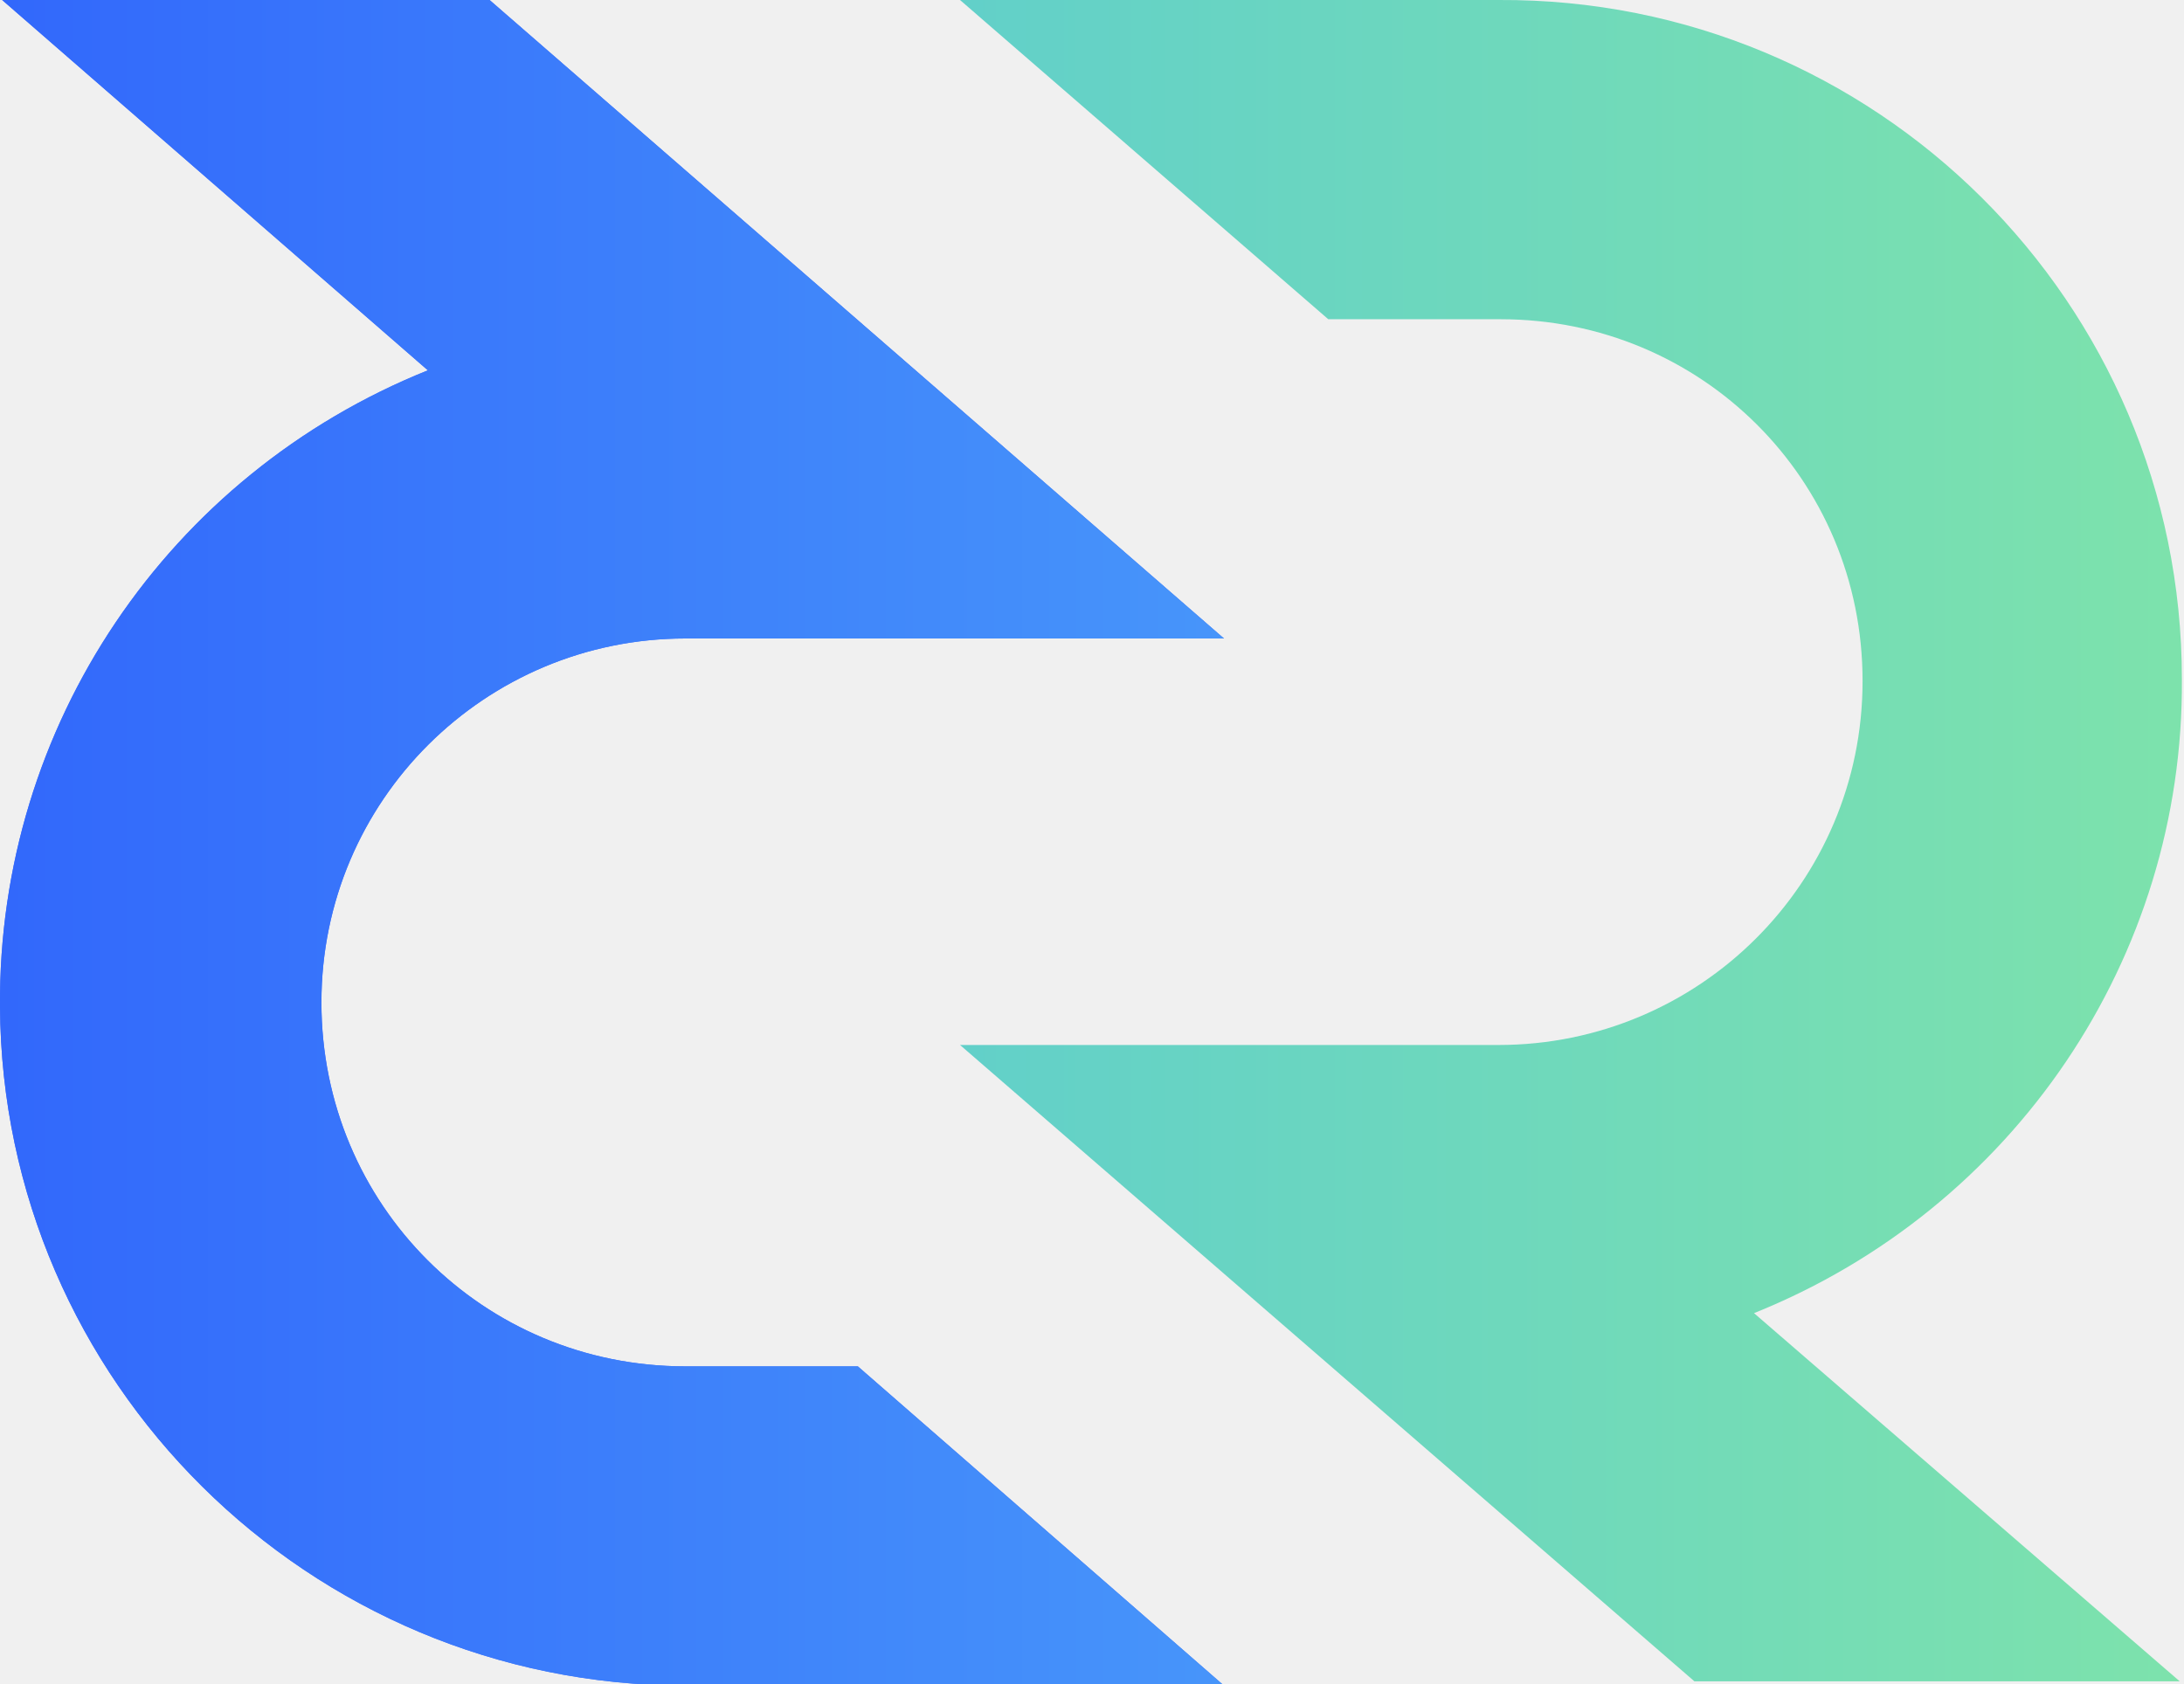
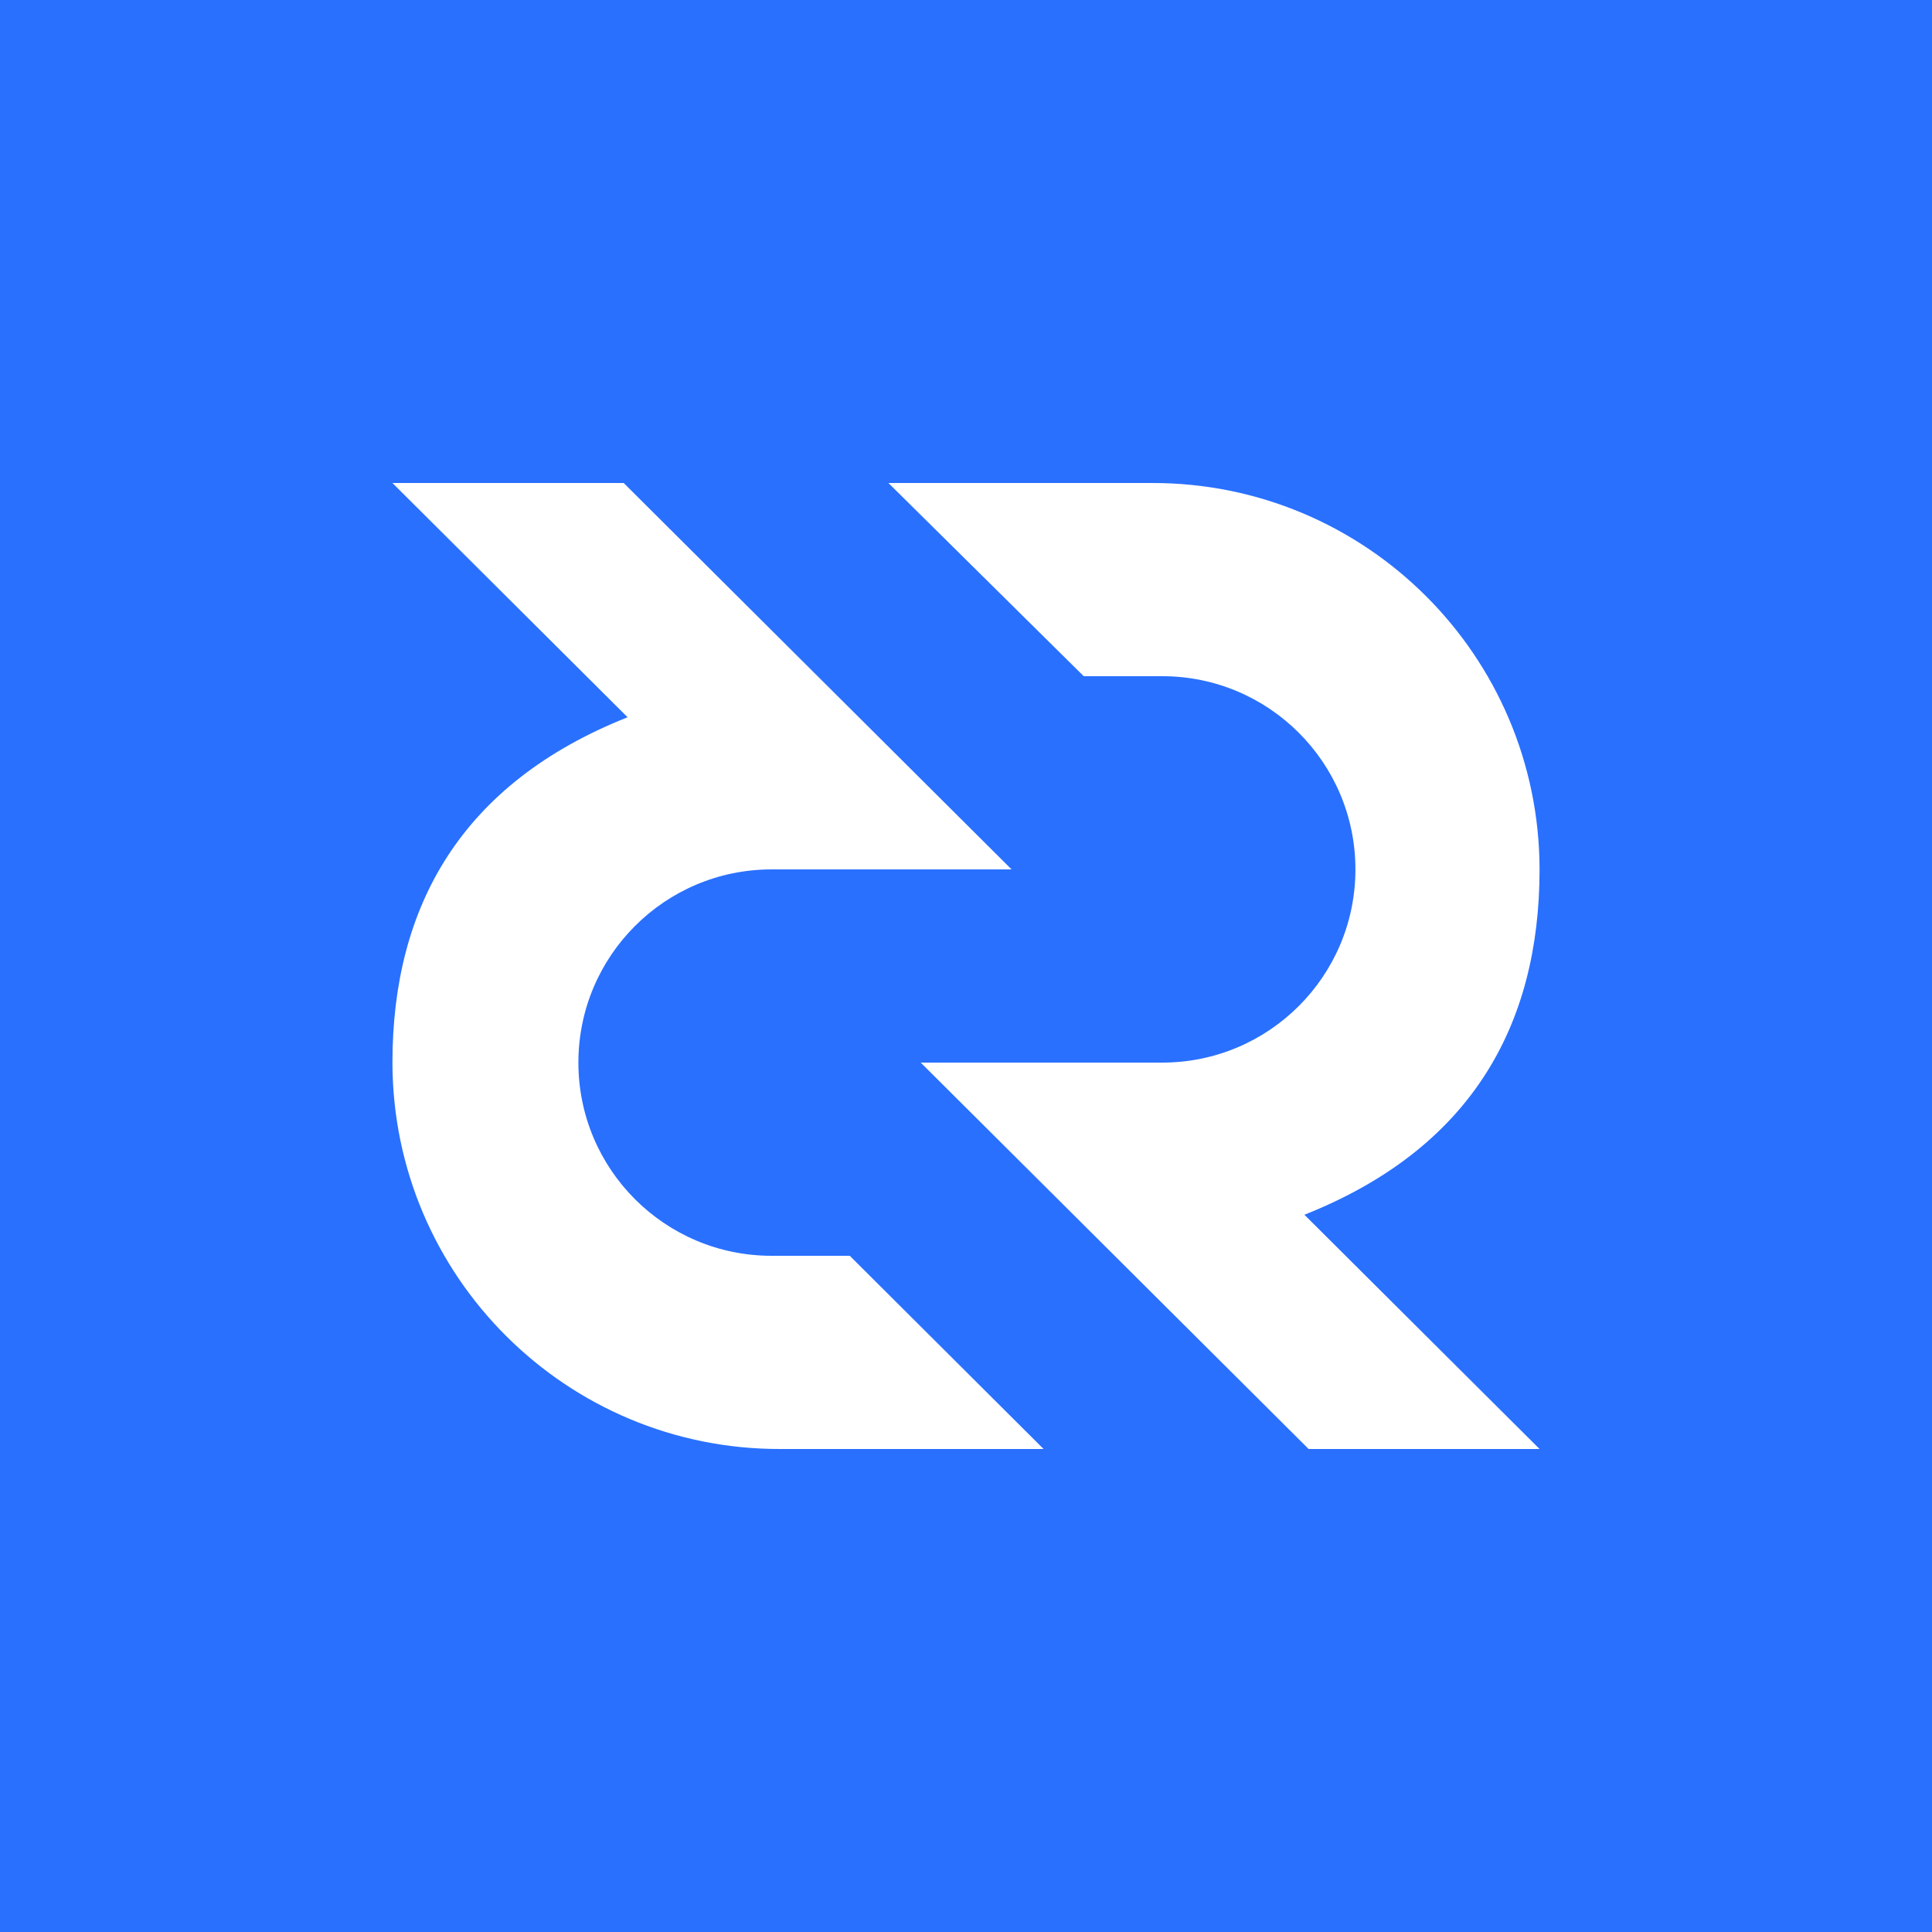
- <svg xmlns="http://www.w3.org/2000/svg" version="1.1" id="Laag_1" x="0px" y="0px" viewBox="0 0 102.6 79.1" style="enable-background:new 0 0 102.6 79.1;" xml:space="preserve">
-   <style type="text/css">
- 
- 	.st0{fill:url(#_Pad__1_);}
- 
- 	.st1{fill:#4971FA;}
- 
- 	.st2{fill:url(#_Pad_3_1_);}
- 
- </style>
-   <g id="Laag_3">
-     <g id="Layer_1-2">
-       <linearGradient id="_Pad__1_" gradientUnits="userSpaceOnUse" x1="-7558.051" y1="912.335" x2="-7500.722" y2="912.335" gradientTransform="matrix(1 0 0 1 7603.2 -872.83)">
-         <stop offset="0" style="stop-color:#62D0C9" />
-         <stop offset="1" style="stop-color:#7DE2AC" />
-       </linearGradient>
-       <path id="_Pad_" class="st0" d="M45.1,49.1h25.3c9.4,0,17.1-7.6,17.1-17.1S79.9,15,70.5,15h-8.1L45.1,0h25.3     c17.7-0.1,32.1,14.2,32.1,31.9c0.1,13.1-7.9,24.9-20.1,29.8l20,17.3H79.6L45.1,49.1z" />
-       <path id="_Pad_2" class="st1" d="M57.5,30H32.2c-9.4,0-17.1,7.6-17.1,17.1s7.6,17.1,17.1,17.1h8.1l17.2,15H32.2     C14.5,79.2,0.1,64.9,0,47.3c-0.1-13.2,7.9-25,20.1-29.9L0.1,0H23L57.5,30z" />
-       <linearGradient id="_Pad_3_1_" gradientUnits="userSpaceOnUse" x1="-7603.021" y1="912.381" x2="-7545.691" y2="912.381" gradientTransform="matrix(1 0 0 1 7603.2 -872.83)">
-         <stop offset="0" style="stop-color:#3268FB" />
-         <stop offset="1" style="stop-color:#4795FA" />
-       </linearGradient>
-       <path id="_Pad_3" class="st2" d="M57.5,30H32.2c-9.4,0-17.1,7.6-17.1,17.1s7.6,17.1,17.1,17.1h8.1l17.2,15H32.2     C14.5,79.2,0.1,64.9,0,47.3c-0.1-13.2,7.9-25,20.1-29.9L0.1,0H23L57.5,30z" />
-     </g>
-   </g>
+ <svg xmlns="http://www.w3.org/2000/svg" id="logo" viewBox="0 0 64 64">
+   <defs>
+     <style>.cls-2{fill:#fff}</style>
+   </defs>
+   <path id="bg" d="M0 0h64v64H0z" style="fill:#2970ff" />
+   <path id="r" d="M43.21 40.24 51 48h-7.65L30.5 35.2h8a6.4 6.4 0 1 0 0-12.8h-2.6L29.43 16h8.72A12.82 12.82 0 0 1 51 28.8c0 5.2-2.3 9.26-7.79 11.44" class="cls-2" />
+   <path id="l" d="M20.79 23.76 13 16h7.66l12.85 12.8h-7.95a6.4 6.4 0 1 0 0 12.8h2.59l6.42 6.4h-8.72A12.82 12.82 0 0 1 13 35.2c0-5.2 2.3-9.26 7.79-11.44" class="cls-2" />
</svg>
